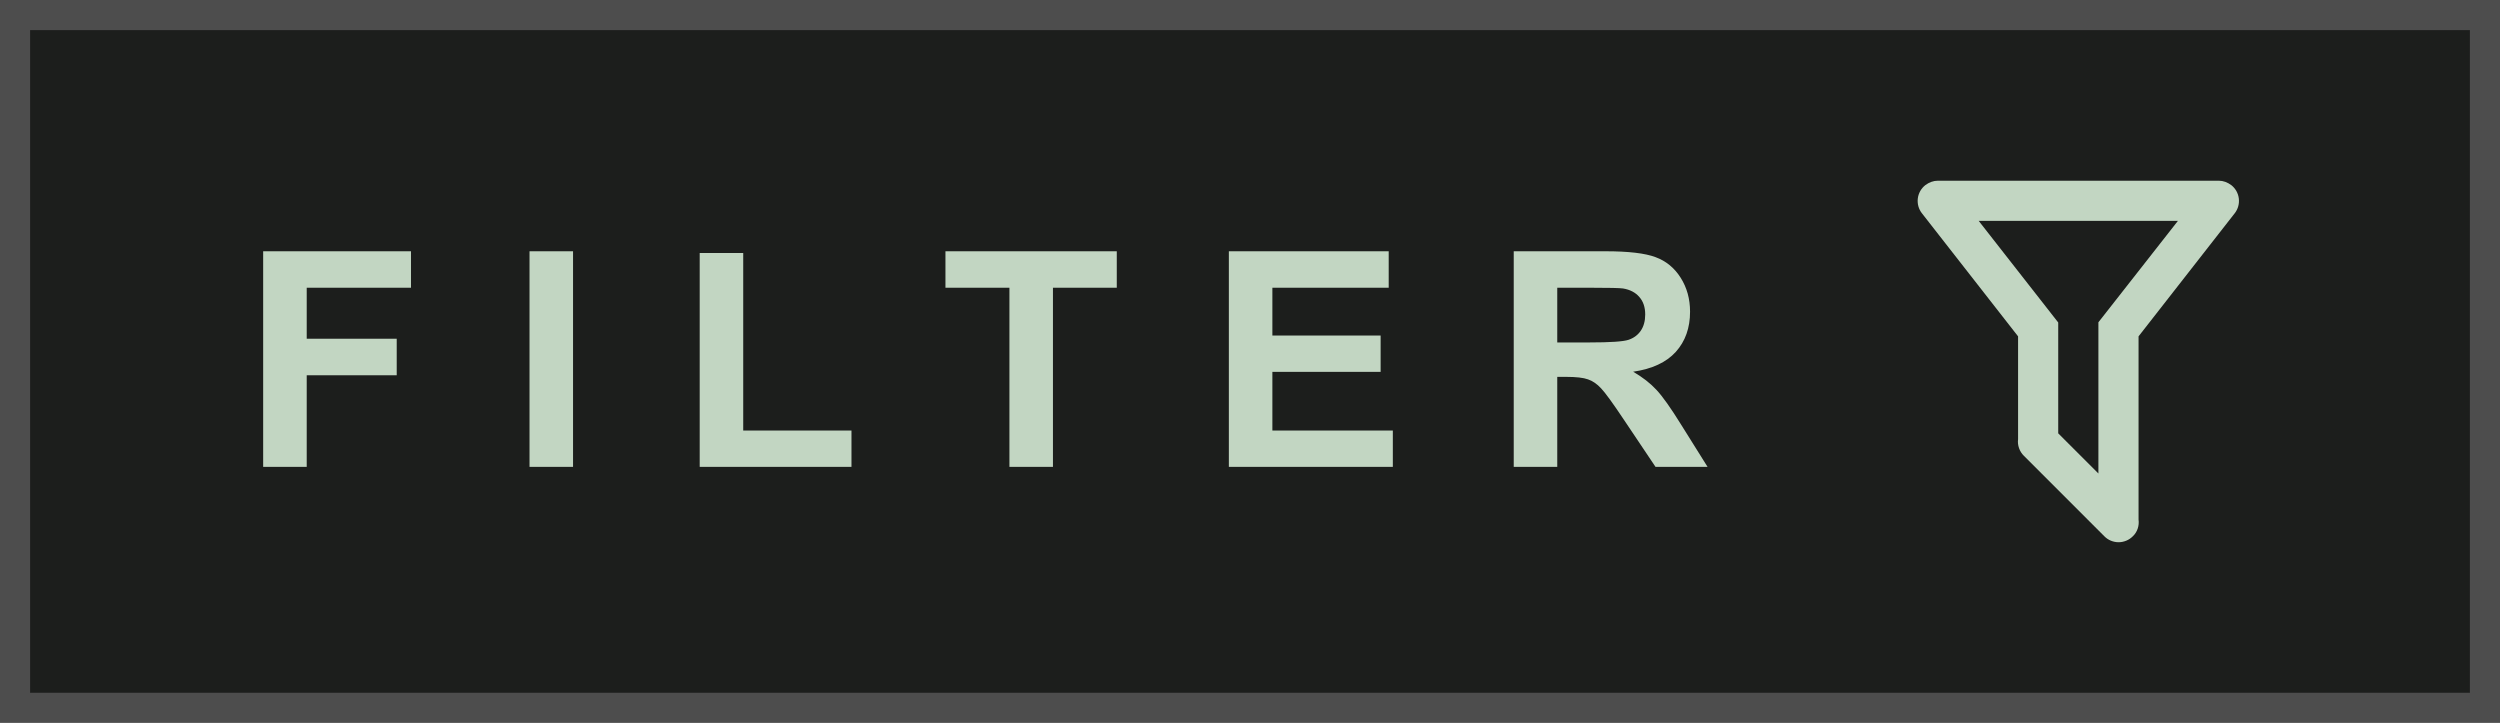
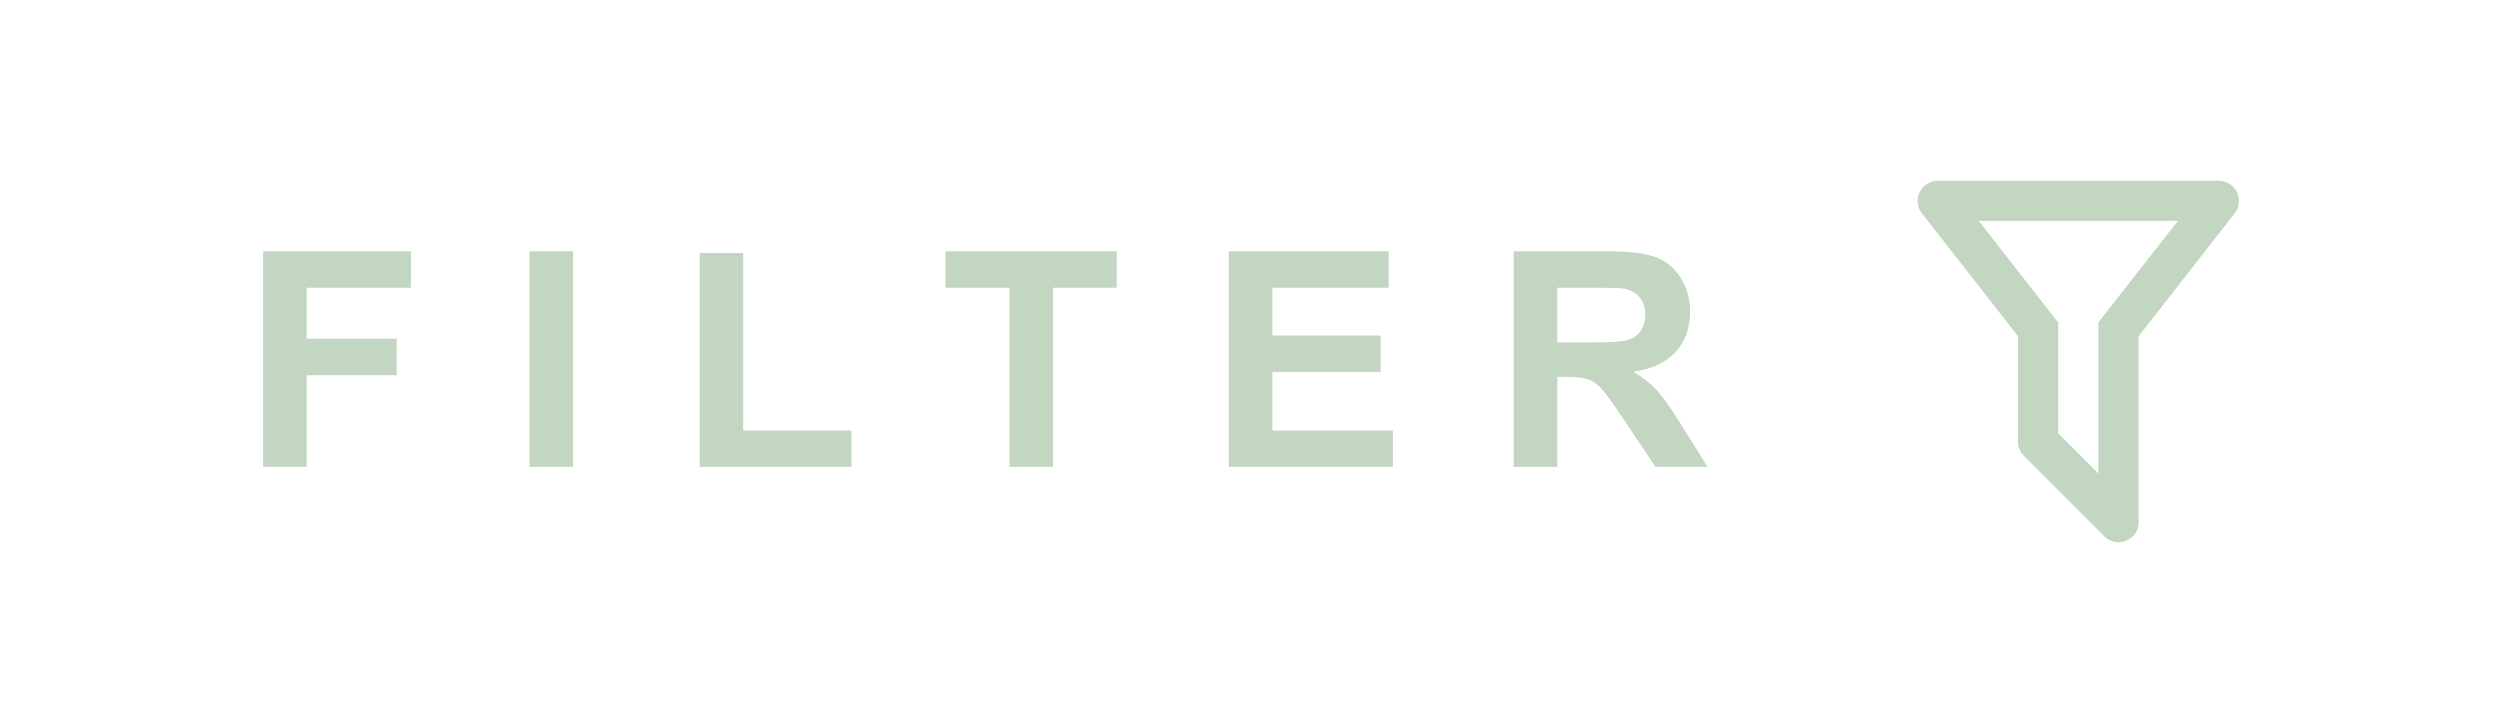
<svg xmlns="http://www.w3.org/2000/svg" width="83" height="24" viewBox="0 0 83 24" fill="none">
-   <rect x="0.5" y="0.5" width="82" height="23" fill="#1C1E1C" />
  <path d="M8.737 15.5V8.342H13.645V9.553H10.183V11.247H13.171V12.458H10.183V15.5H8.737ZM17.58 15.5V8.342H19.025V15.5H17.58ZM23.23 15.5V8.4H24.675V14.294H28.269V15.5H23.23ZM33.513 15.5V9.553H31.389V8.342H37.077V9.553H34.958V15.5H33.513ZM40.798 15.5V8.342H46.105V9.553H42.243V11.14H45.837V12.346H42.243V14.294H46.242V15.5H40.798ZM50.256 15.5V8.342H53.298C54.063 8.342 54.618 8.407 54.963 8.537C55.311 8.664 55.59 8.892 55.798 9.221C56.006 9.549 56.11 9.925 56.11 10.349C56.11 10.886 55.953 11.33 55.637 11.682C55.321 12.03 54.849 12.25 54.221 12.341C54.533 12.523 54.79 12.723 54.992 12.941C55.197 13.159 55.472 13.547 55.817 14.104L56.691 15.5H54.963L53.918 13.942C53.547 13.386 53.293 13.036 53.156 12.893C53.02 12.746 52.875 12.647 52.722 12.595C52.569 12.539 52.326 12.512 51.994 12.512H51.701V15.5H50.256ZM51.701 11.369H52.77C53.464 11.369 53.897 11.34 54.069 11.281C54.242 11.223 54.377 11.122 54.475 10.979C54.572 10.835 54.621 10.656 54.621 10.441C54.621 10.2 54.556 10.007 54.426 9.86C54.299 9.711 54.118 9.616 53.884 9.577C53.767 9.561 53.415 9.553 52.829 9.553H51.701V11.369Z" fill="#C2D6C2" />
  <path d="M71 17.253C71.027 17.453 70.96 17.667 70.807 17.807C70.745 17.869 70.672 17.918 70.591 17.951C70.51 17.984 70.424 18.002 70.337 18.002C70.249 18.002 70.163 17.984 70.082 17.951C70.002 17.918 69.928 17.869 69.867 17.807L67.193 15.133C67.121 15.062 67.065 14.975 67.032 14.879C66.998 14.783 66.987 14.681 67 14.58V11.167L63.807 7.08C63.698 6.941 63.65 6.765 63.671 6.59C63.692 6.415 63.782 6.256 63.92 6.147C64.047 6.053 64.187 6 64.333 6H73.667C73.813 6 73.953 6.053 74.08 6.147C74.218 6.256 74.308 6.415 74.329 6.59C74.35 6.765 74.302 6.941 74.193 7.08L71 11.167V17.253ZM65.693 7.333L68.333 10.707V14.387L69.667 15.72V10.7L72.307 7.333H65.693Z" fill="#C2D6C2" />
-   <rect x="0.5" y="0.5" width="82" height="23" stroke="#4D4D4D" />
</svg>
